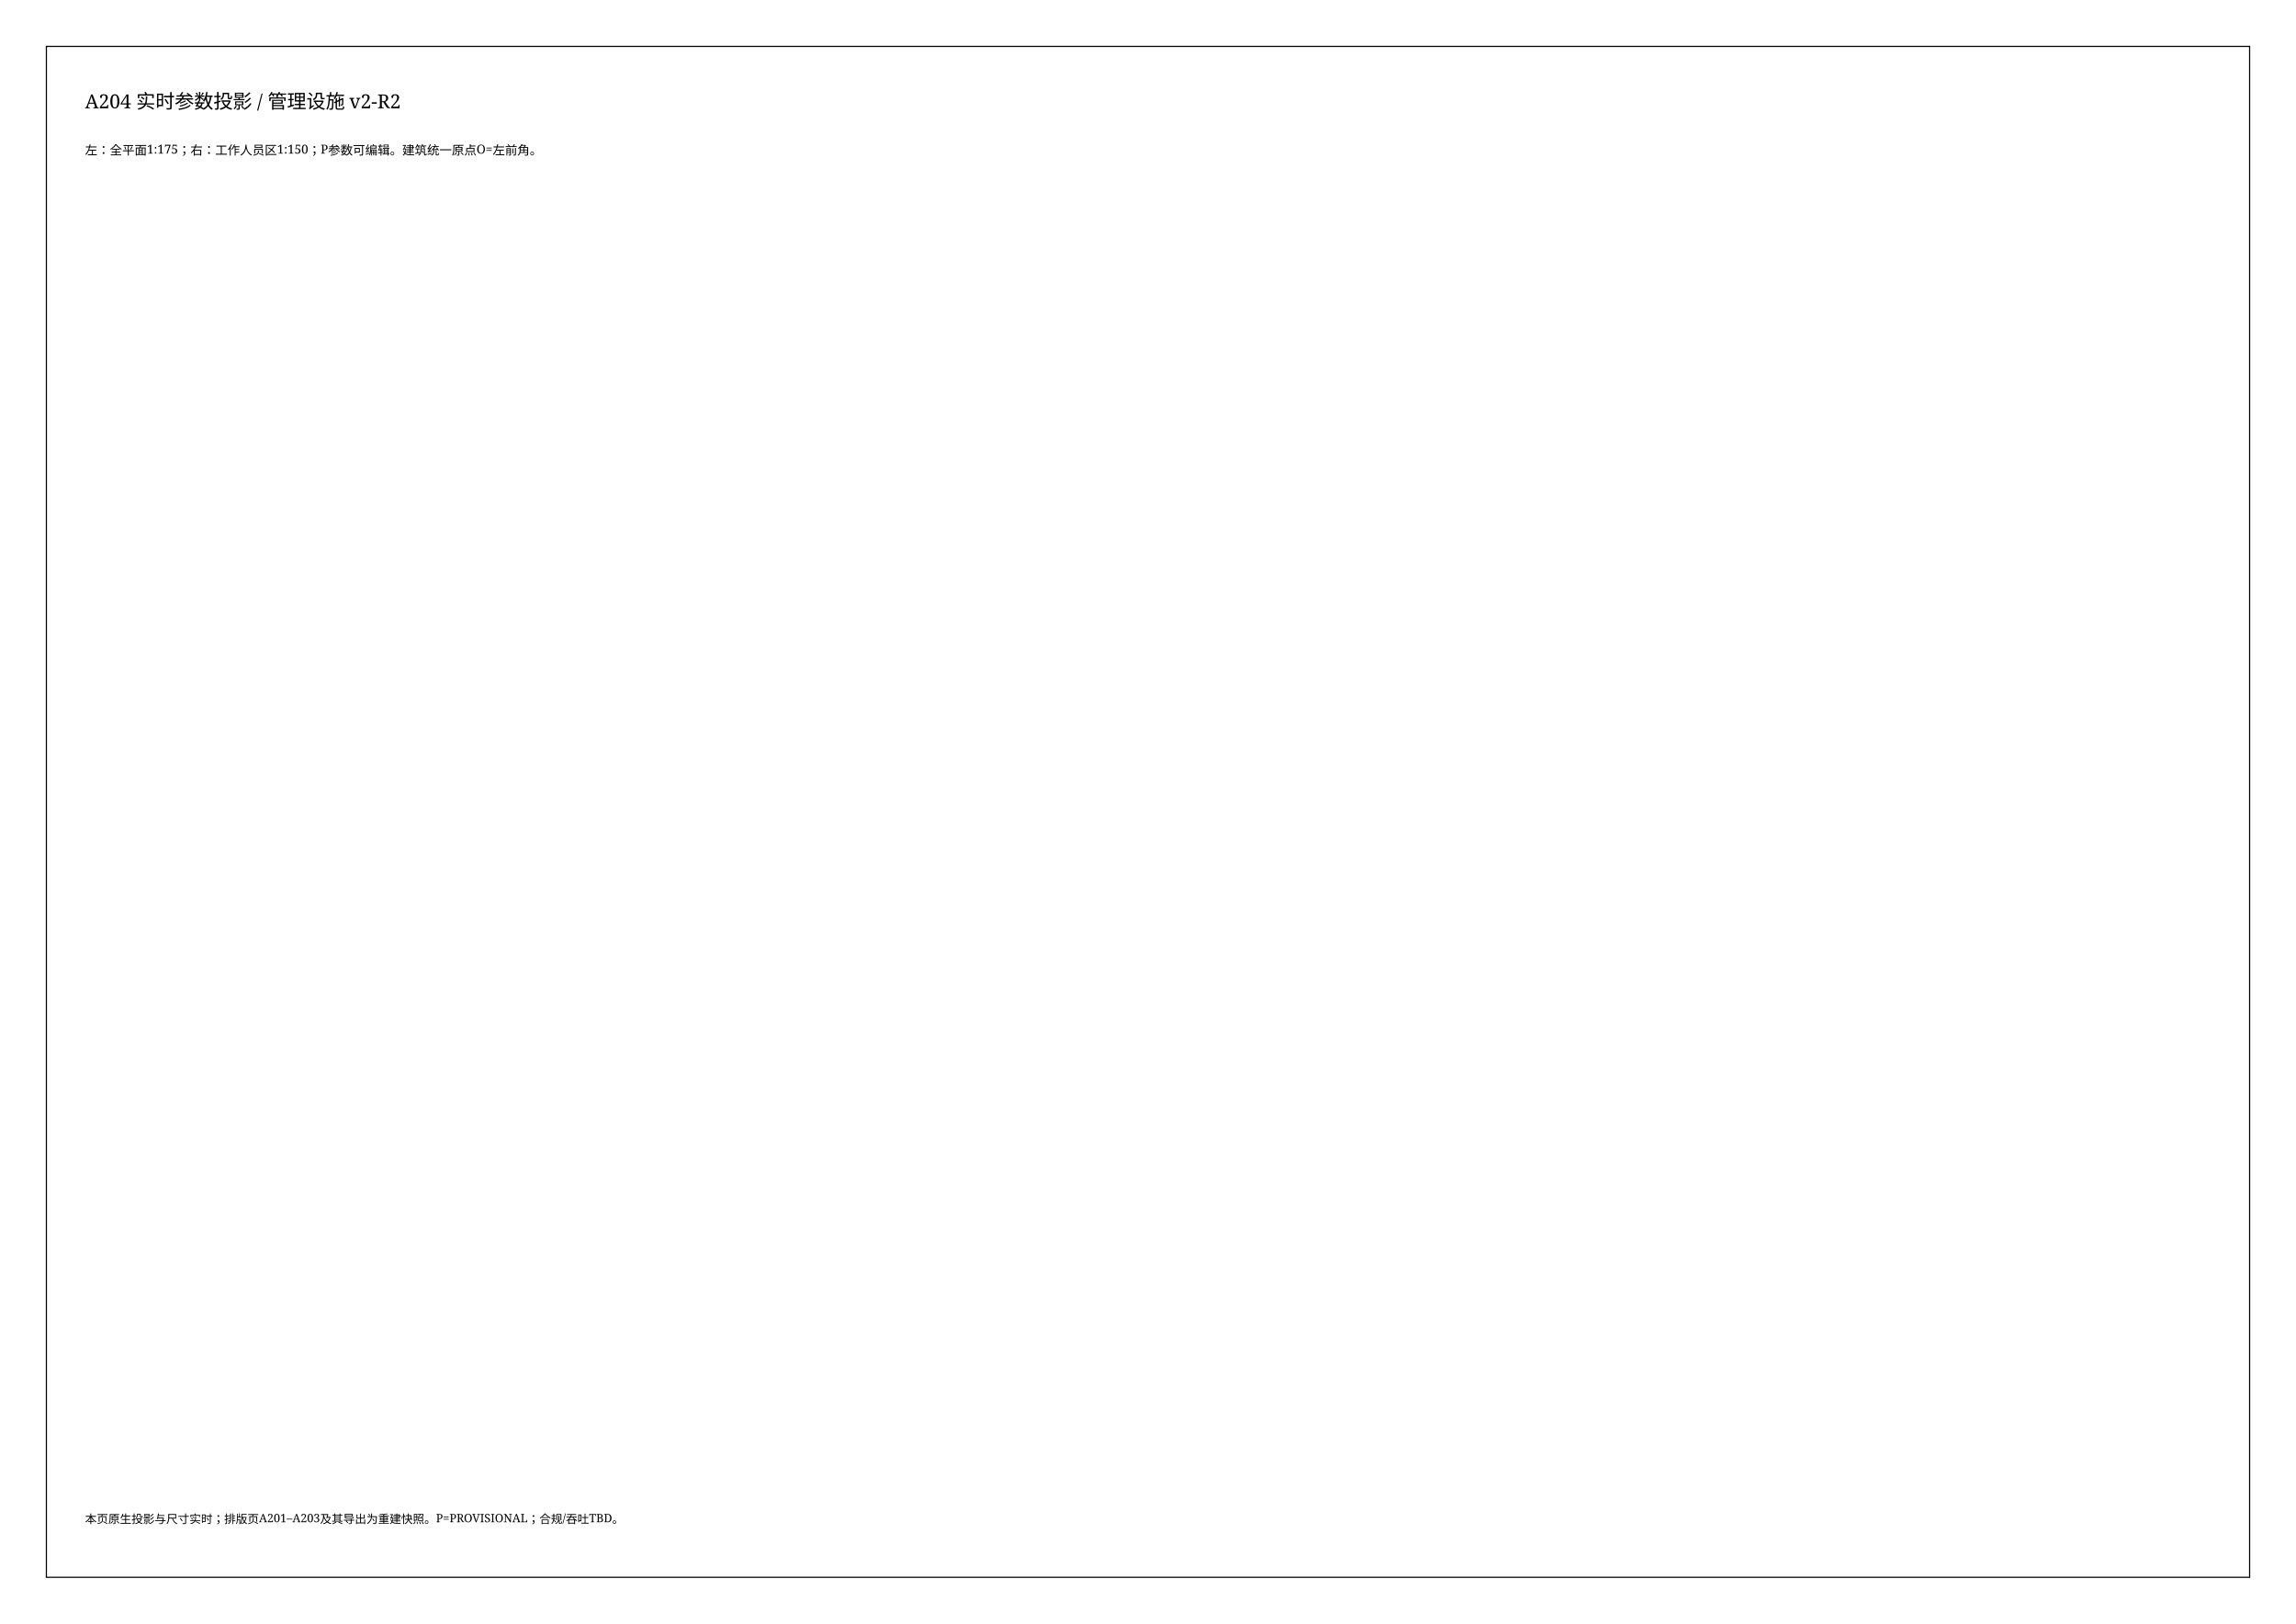
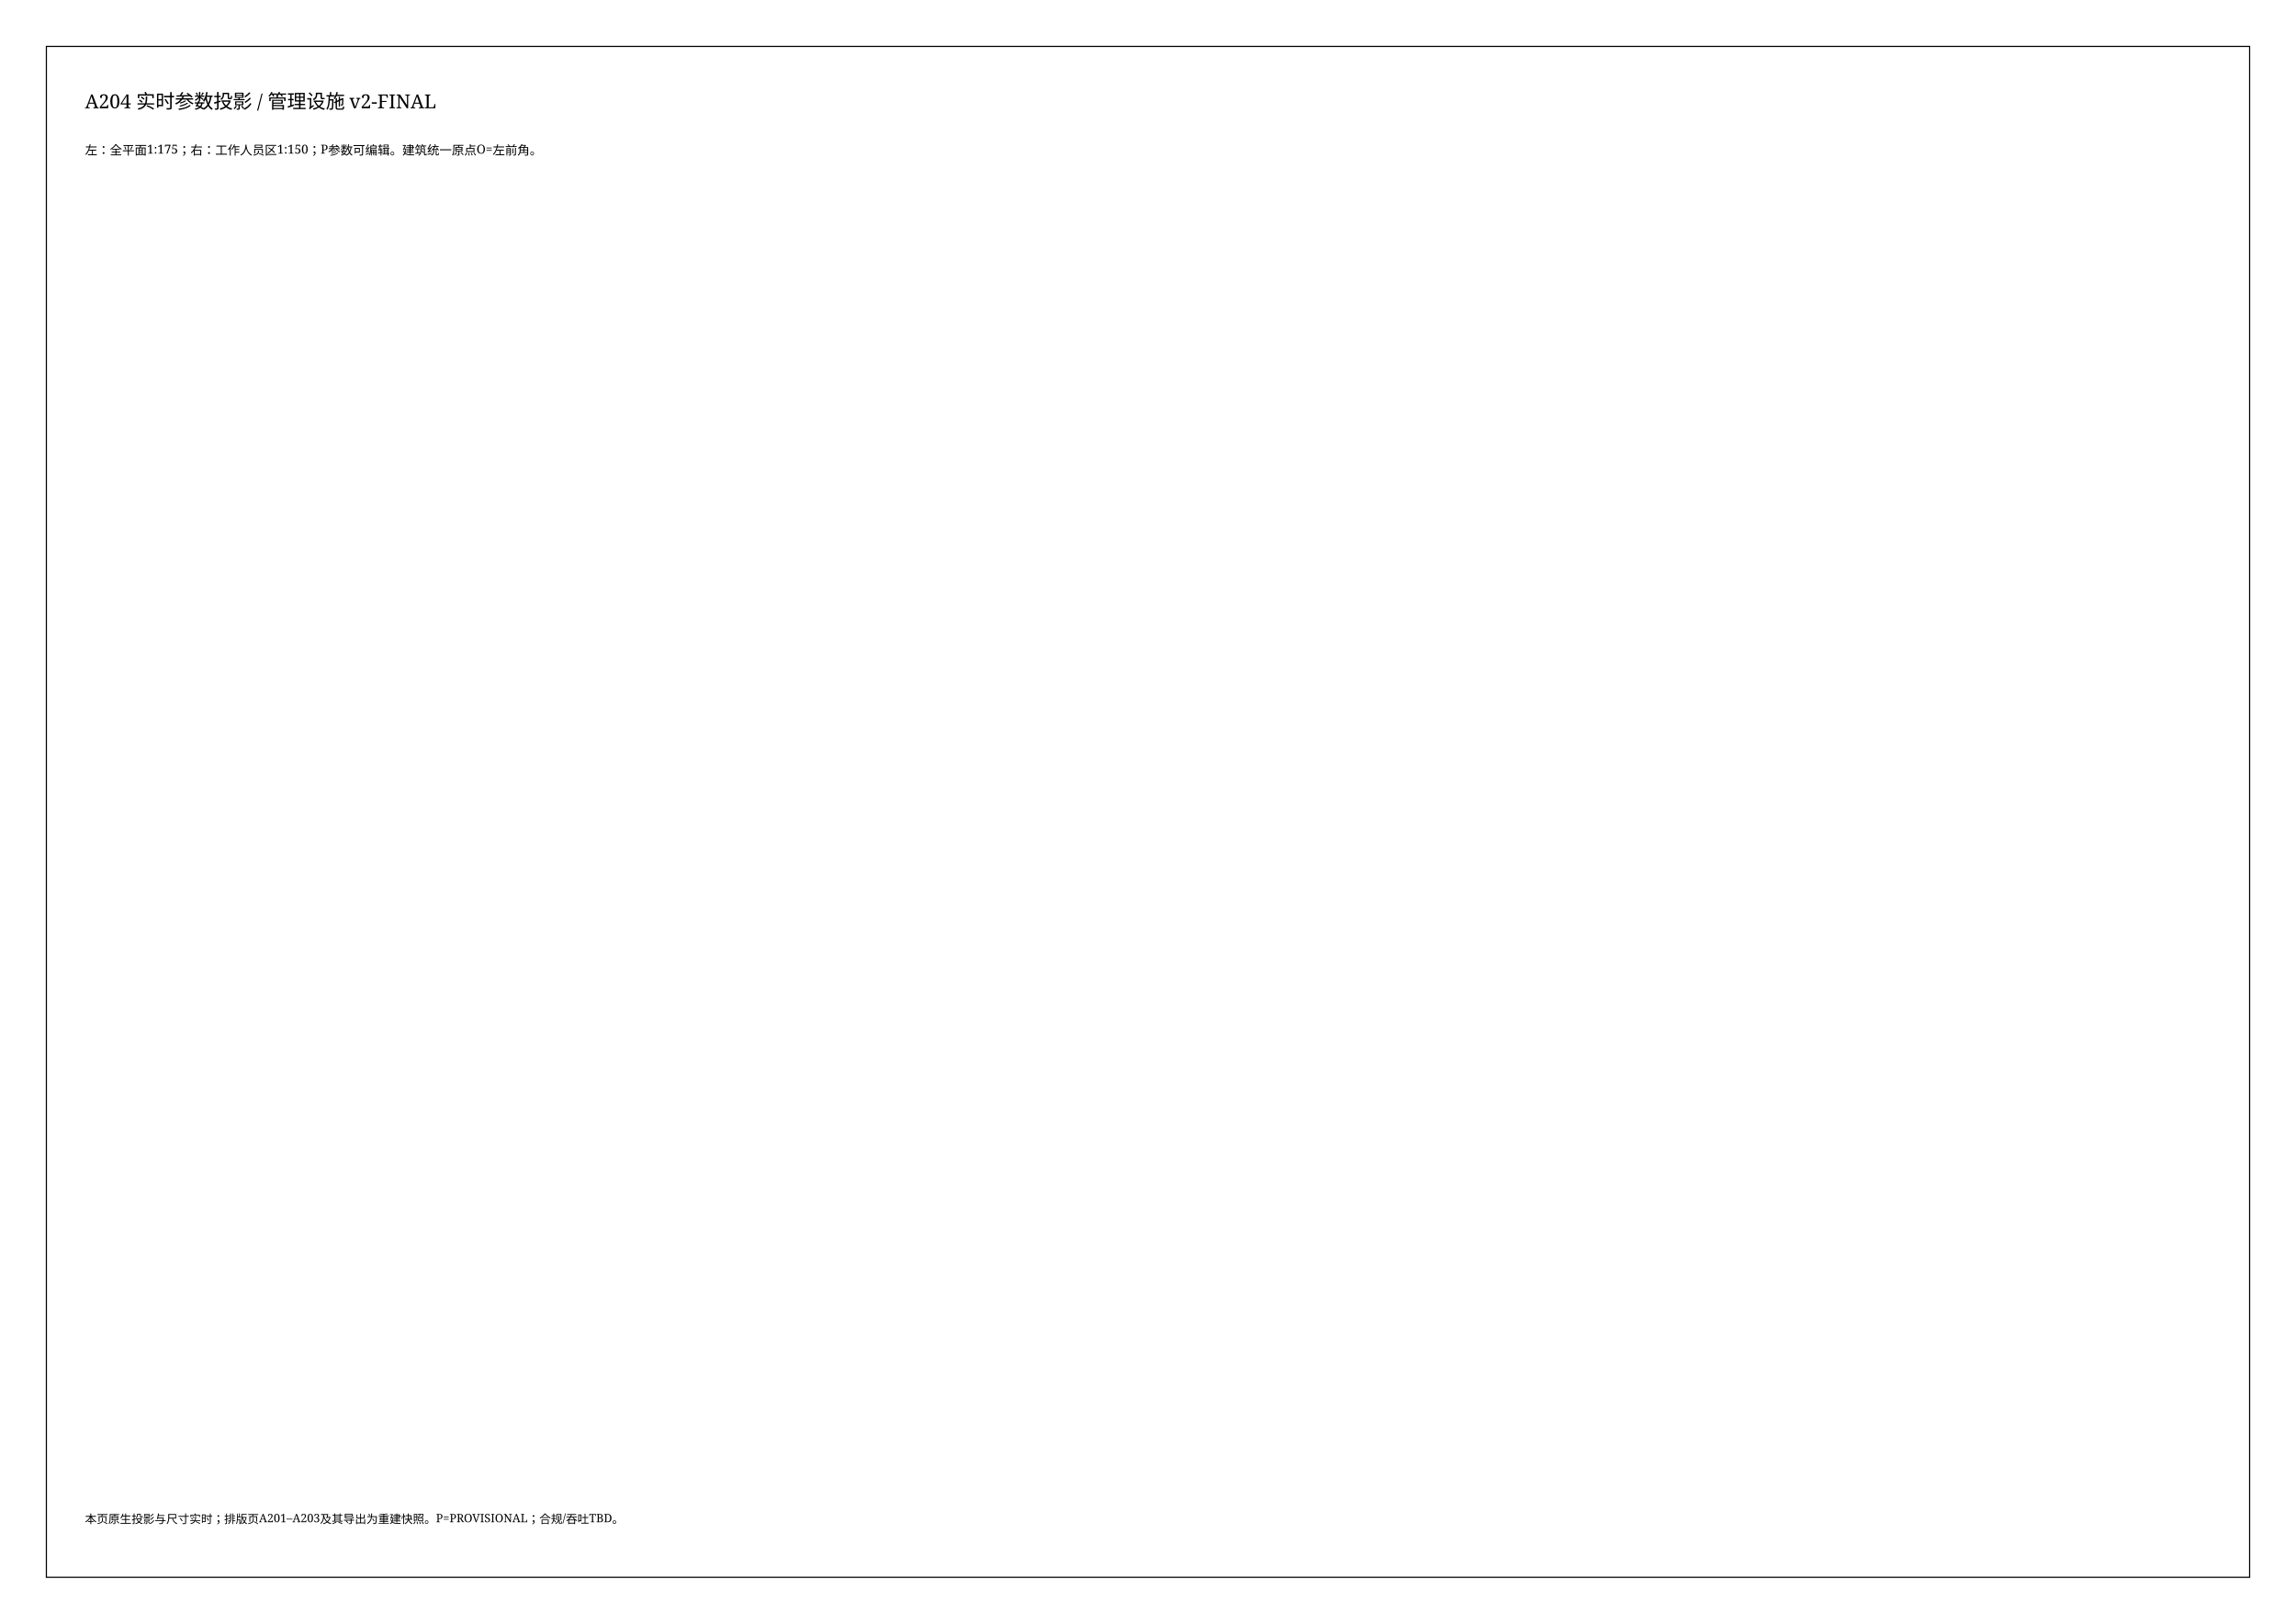
<svg xmlns="http://www.w3.org/2000/svg" width="594mm" height="420mm" viewBox="0 0 594 420">
  <rect x="12" y="12" width="570" height="396" fill="none" stroke="black" stroke-width="0.3" />
-   <text x="22" y="28" font-size="5" font-family="SimSun">A204 实时参数投影 / 管理设施 v2-R2</text>
+   <text x="22" y="28" font-size="5" font-family="SimSun">A204 实时参数投影 / 管理设施 v2-FINAL</text>
  <text x="22" y="40" font-size="3.2" font-family="SimSun">左：全平面1:175；右：工作人员区1:150；P参数可编辑。建筑统一原点O=左前角。</text>
  <text x="22" y="394" font-size="3" font-family="SimSun">本页原生投影与尺寸实时；排版页A201–A203及其导出为重建快照。P=PROVISIONAL；合规/吞吐TBD。</text>
</svg>
